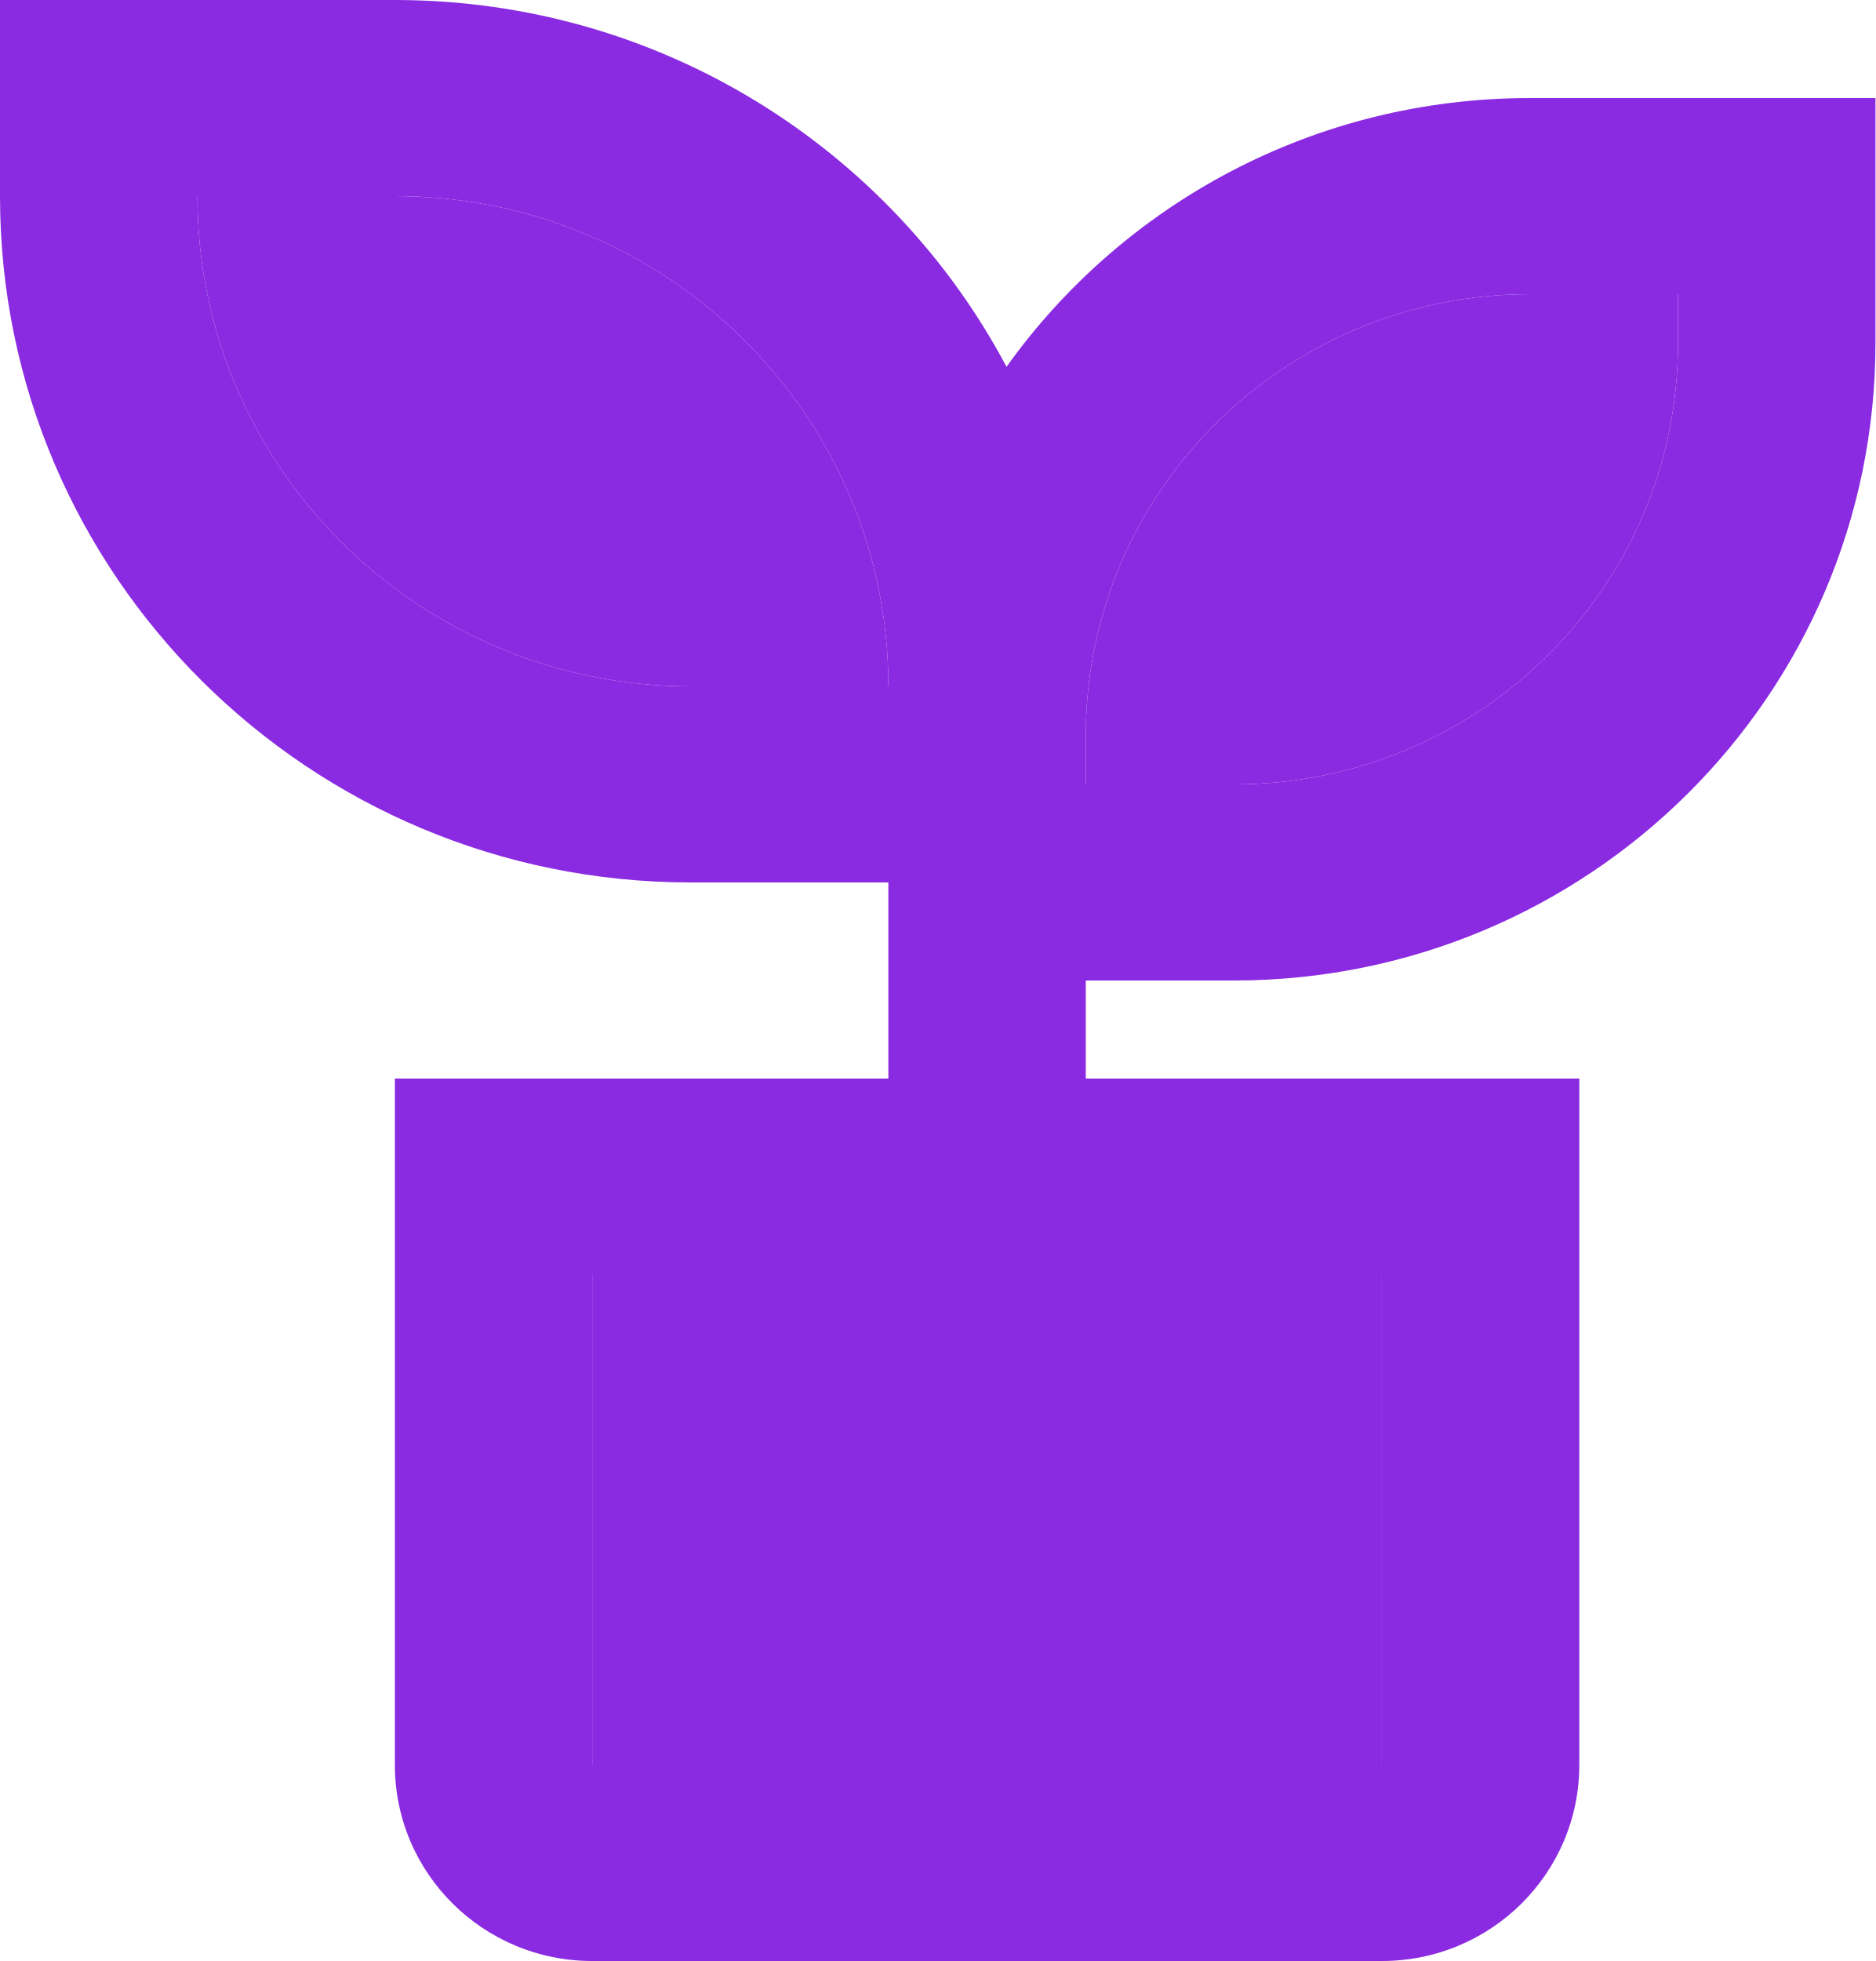
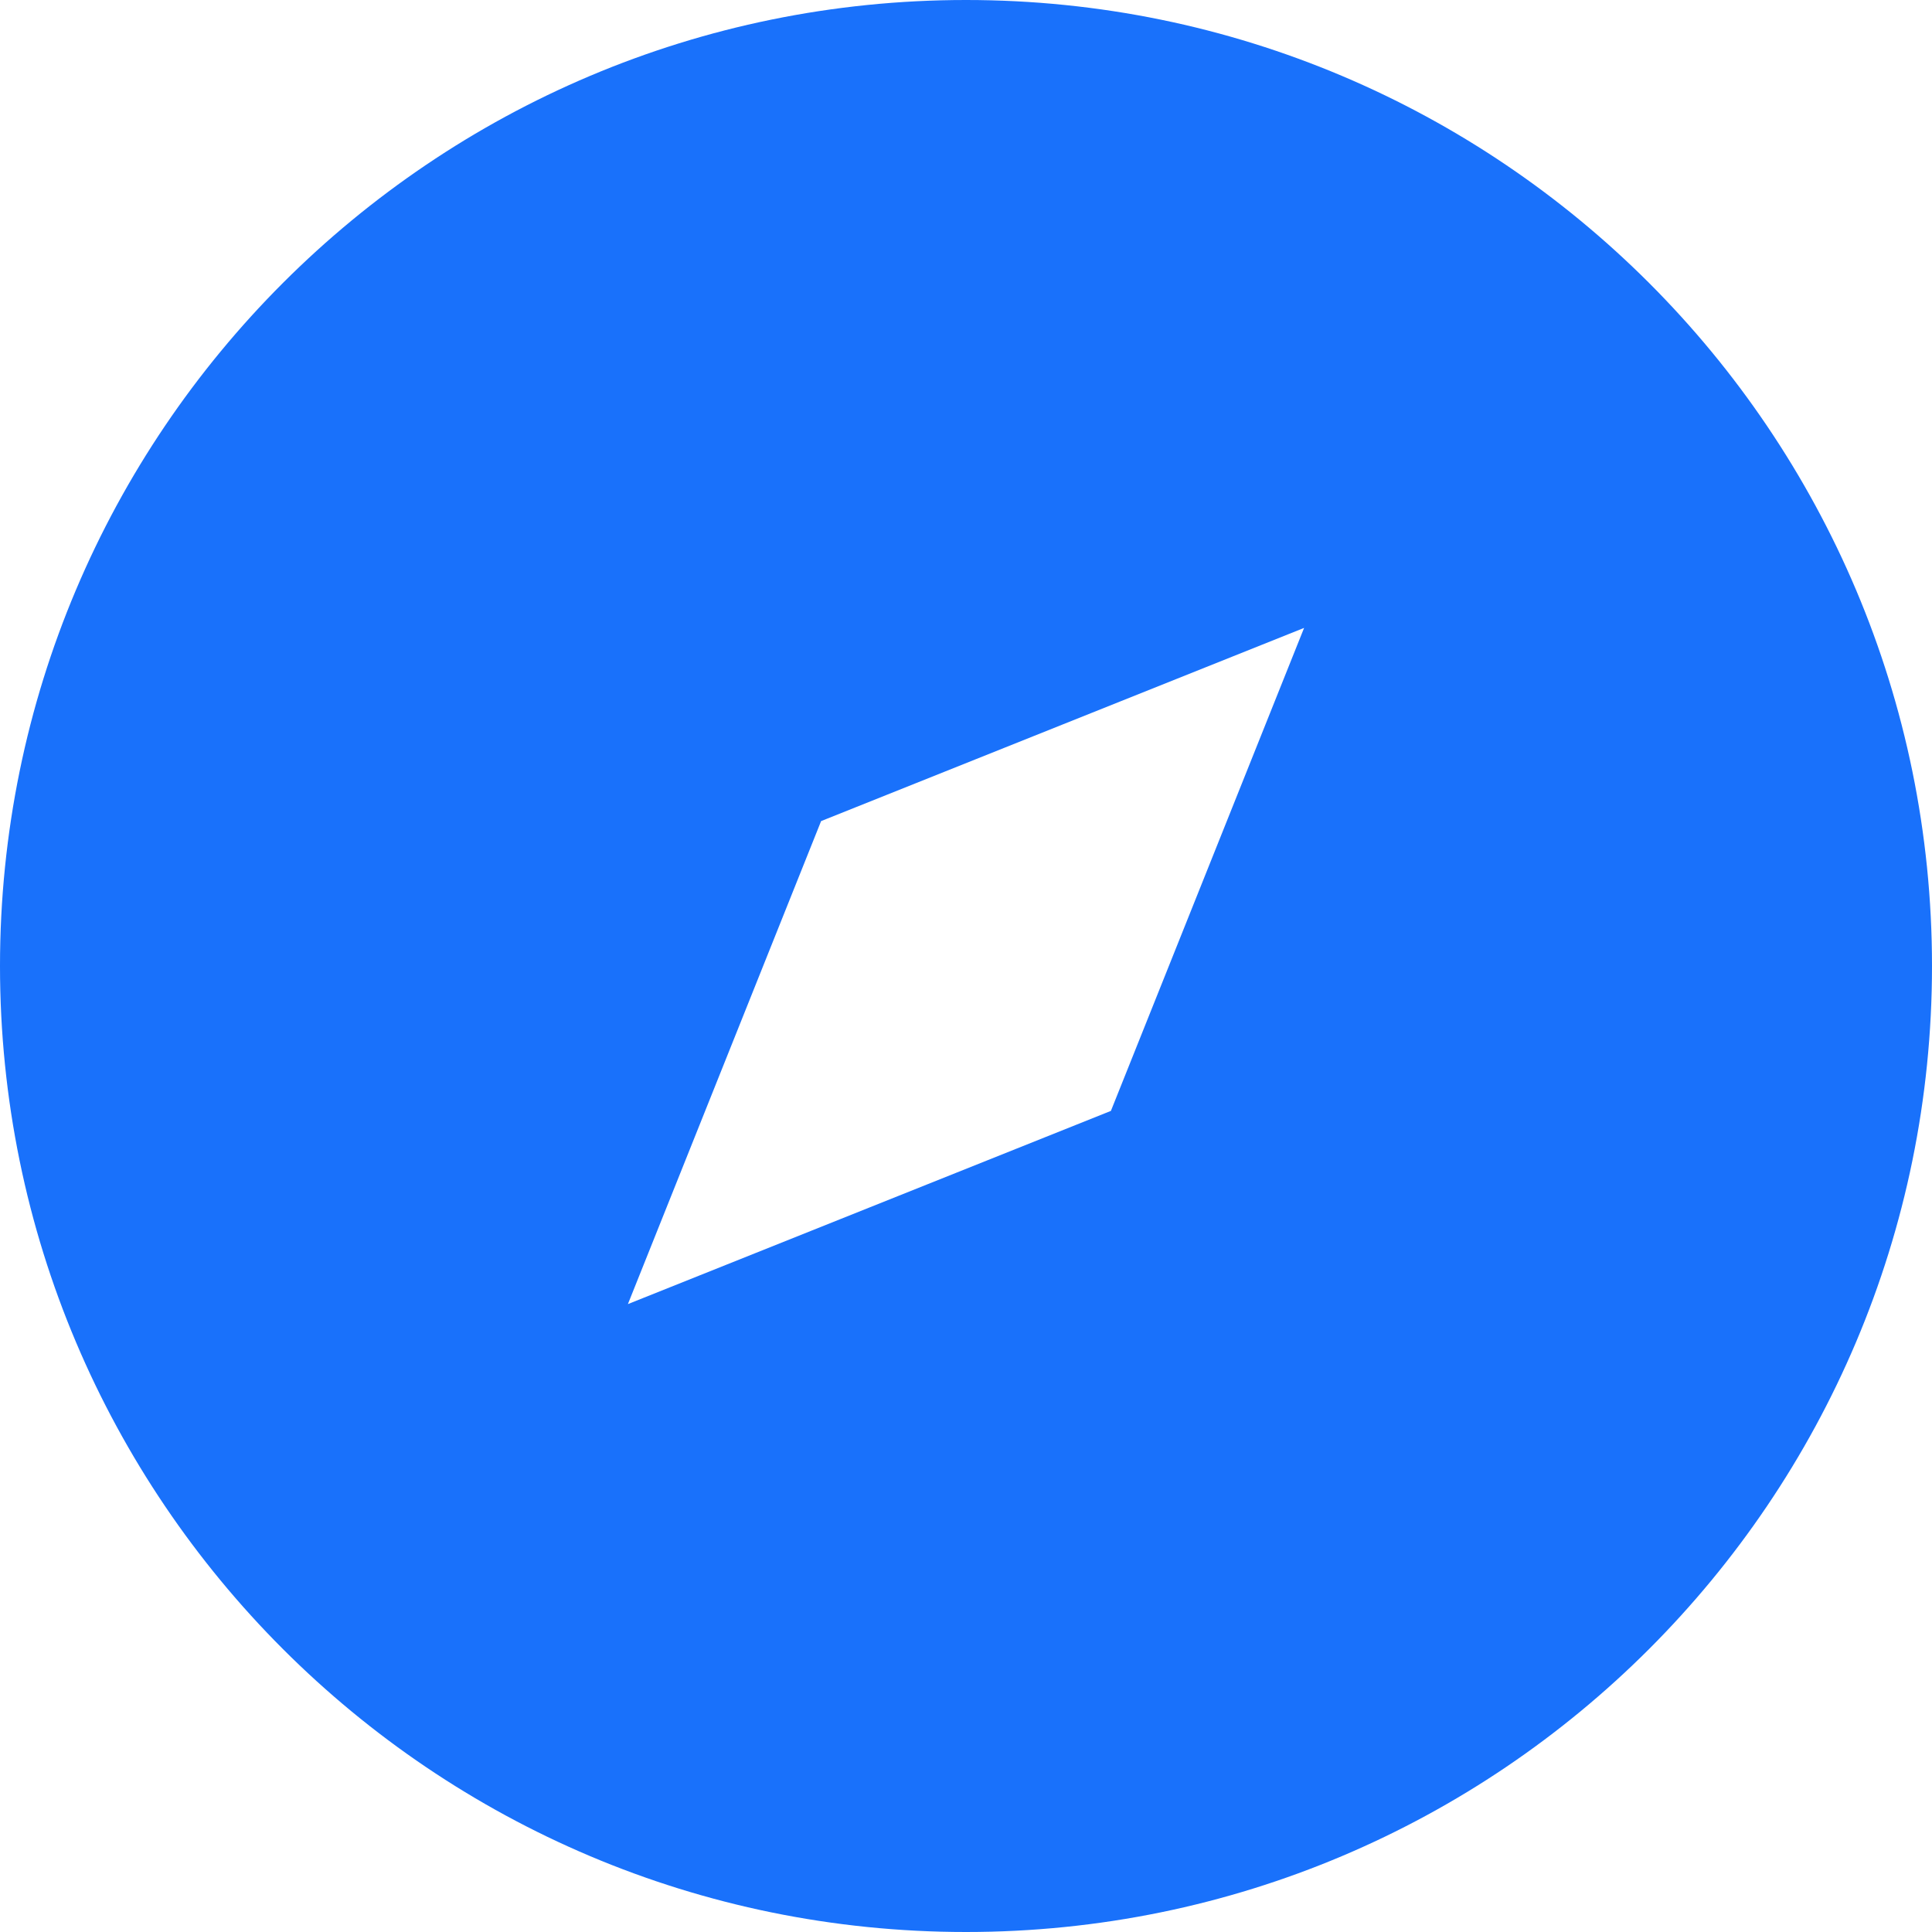
- <svg xmlns="http://www.w3.org/2000/svg" width="22" height="23" viewBox="0 0 22 23" fill="none">
-   <path d="M4.632 0C7.746 0 10.449 1.745 11.807 4.302C13.17 2.395 15.412 1.15 17.947 1.15H22V4.025C22 8.153 18.631 11.5 14.474 11.5H12.737V12.65H18.526V20.7C18.526 21.971 17.49 23 16.21 23H6.947C5.668 23 4.632 21.971 4.632 20.7V12.65H10.421V10.35H8.105C3.629 10.35 0 6.746 0 2.3V0H4.632ZM16.21 14.95H6.947V20.7H16.21V14.95ZM19.684 3.45H17.947C15.07 3.45 12.737 5.767 12.737 8.625V9.2H14.474C17.351 9.2 19.684 6.883 19.684 4.025V3.45ZM4.632 2.3H2.316C2.316 5.475 4.908 8.05 8.105 8.05H10.421C10.421 4.875 7.829 2.3 4.632 2.3Z" fill="#8A2BE2" />
-   <path d="M4.632 2.3H2.316C2.316 5.475 4.908 8.05 8.105 8.05H10.421C10.421 4.875 7.829 2.3 4.632 2.3Z" fill="#8A2BE2" />
-   <path d="M19.684 3.45H17.947C15.07 3.45 12.737 5.767 12.737 8.625V9.2H14.474C17.351 9.2 19.684 6.883 19.684 4.025V3.45Z" fill="#8A2BE2" />
-   <path d="M16.21 14.95H6.947V20.7H16.21V14.95Z" fill="#8A2BE2" />
+ <svg xmlns="http://www.w3.org/2000/svg" width="22" height="22" viewBox="0 0 22 22" fill="none">
+   <path d="M11 22C4.925 22 0 17.075 0 11C0 4.925 4.925 0 11 0C17.075 0 22 4.925 22 11C22 17.075 17.075 22 11 22ZM14.85 7.15L9.35 9.35L7.15 14.85L12.65 12.65L14.85 7.15Z" fill="#1971FB" />
</svg>
